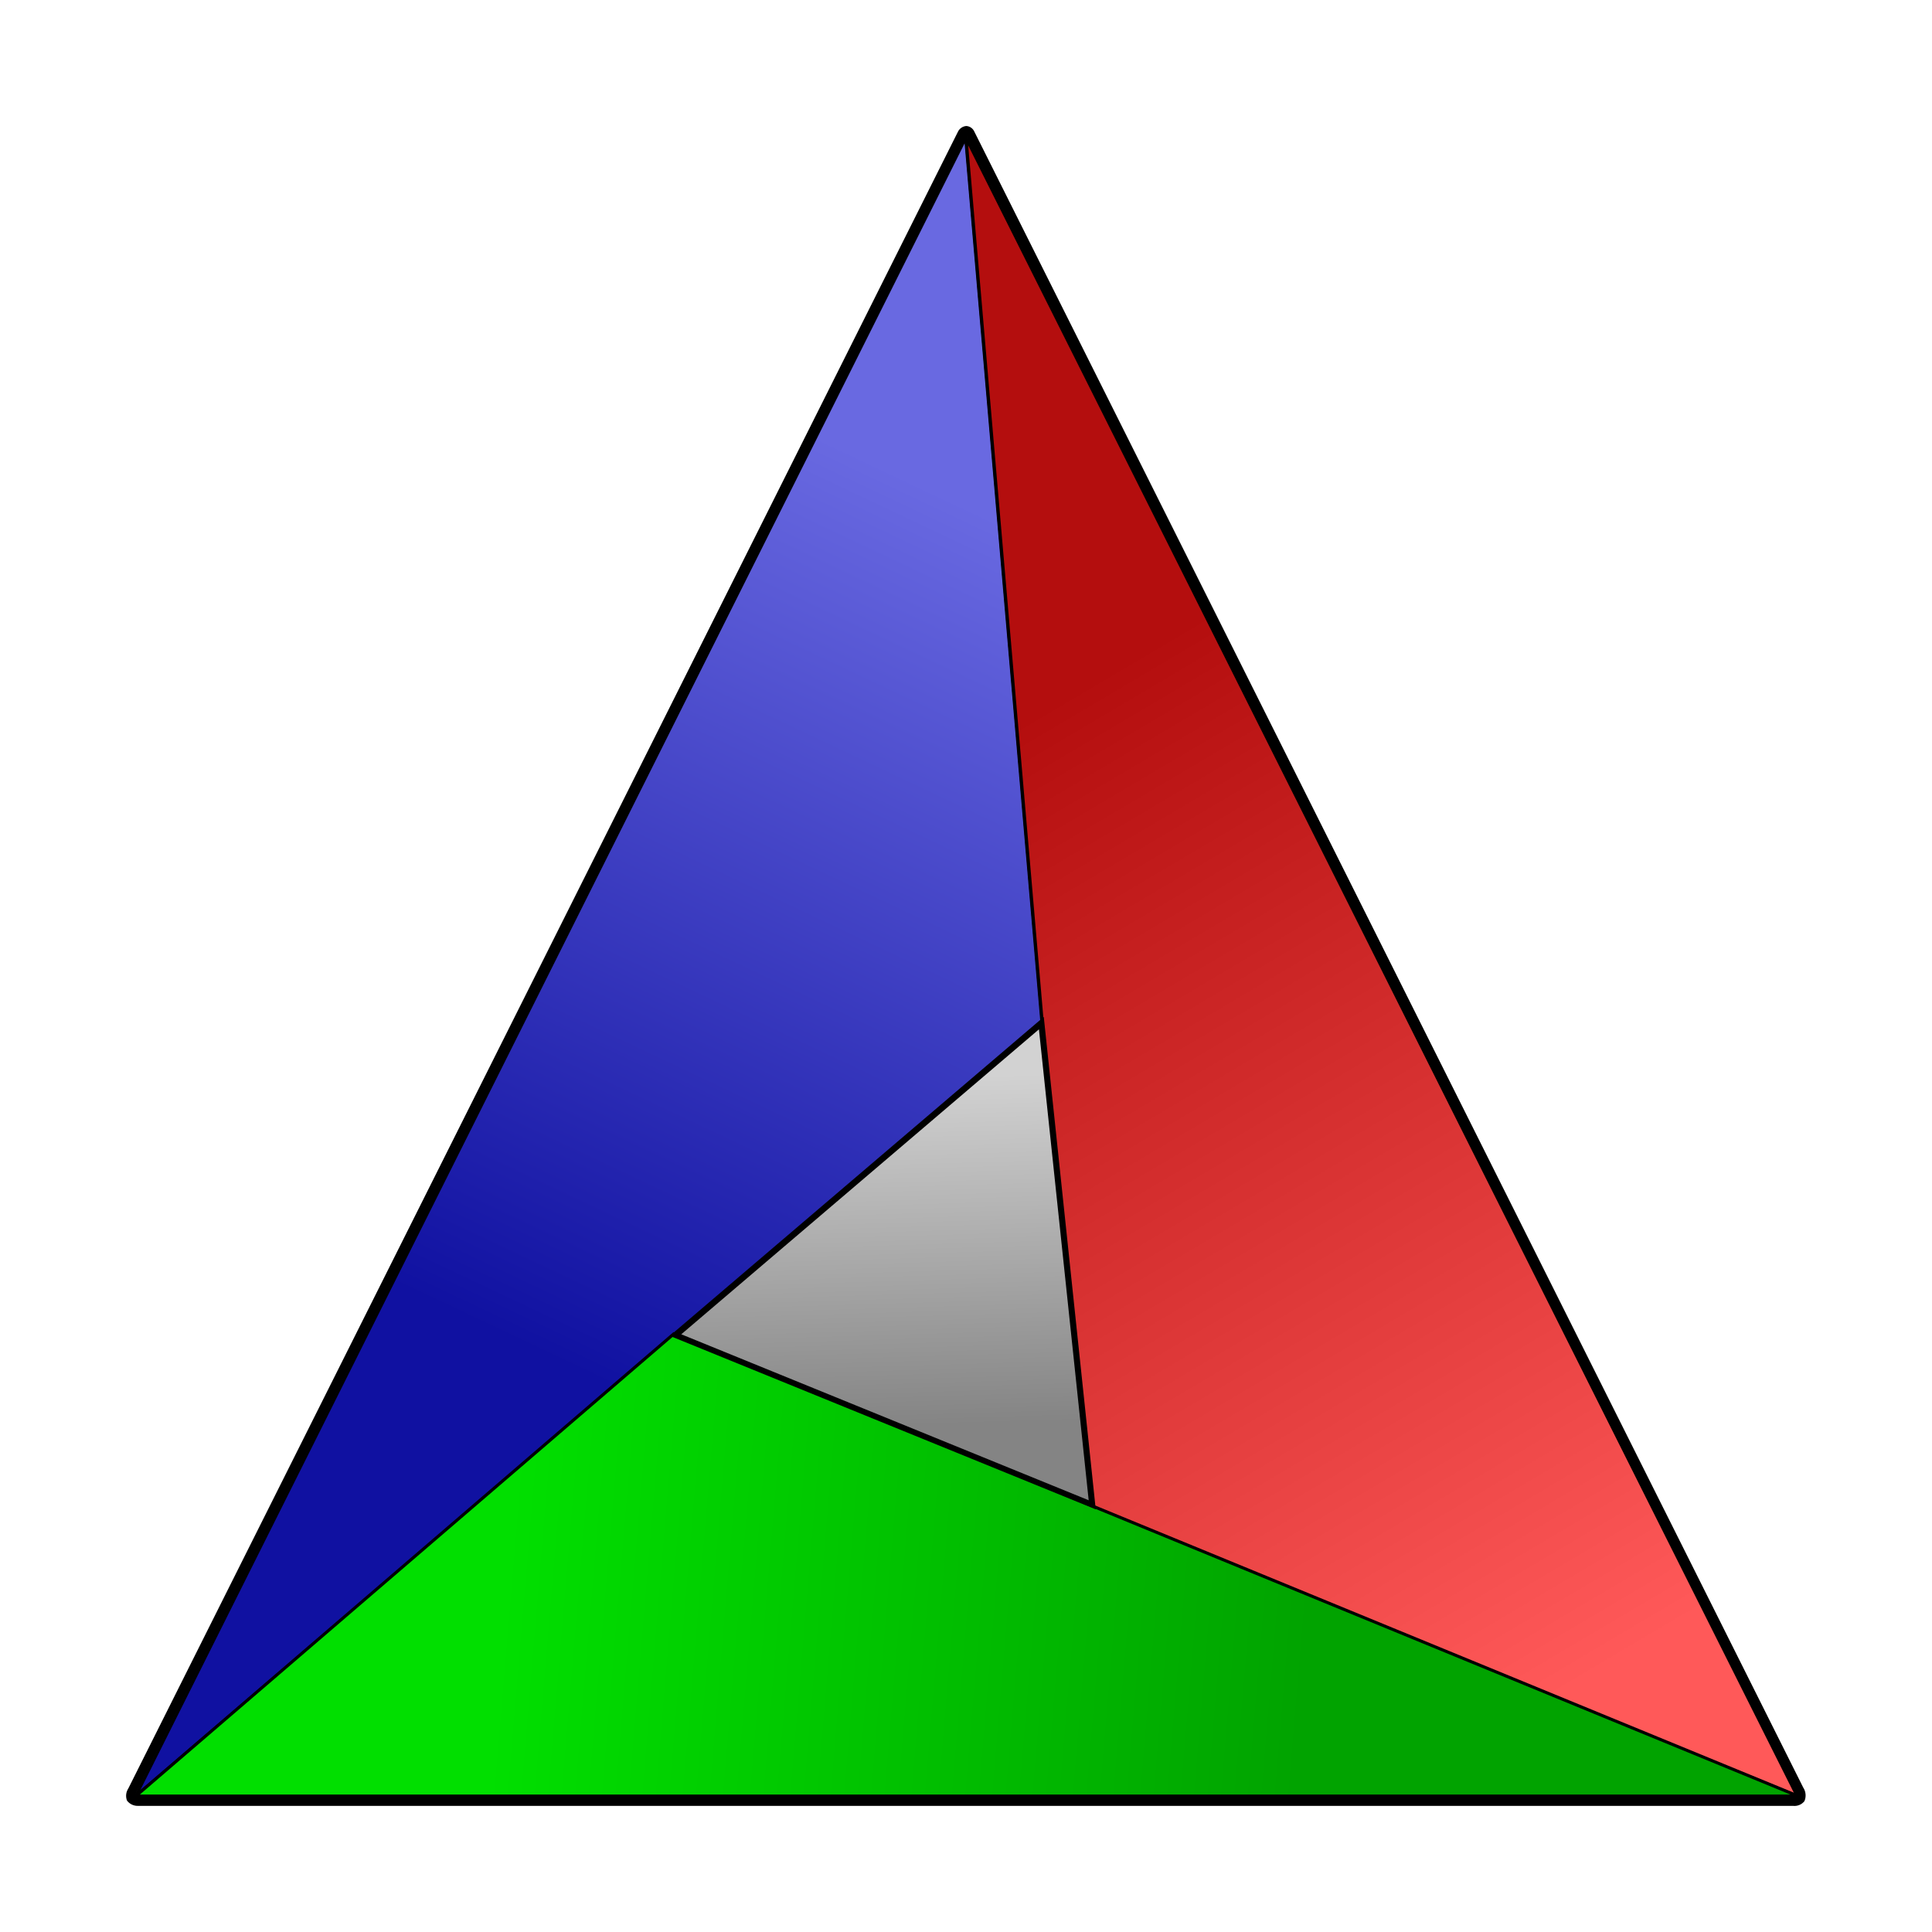
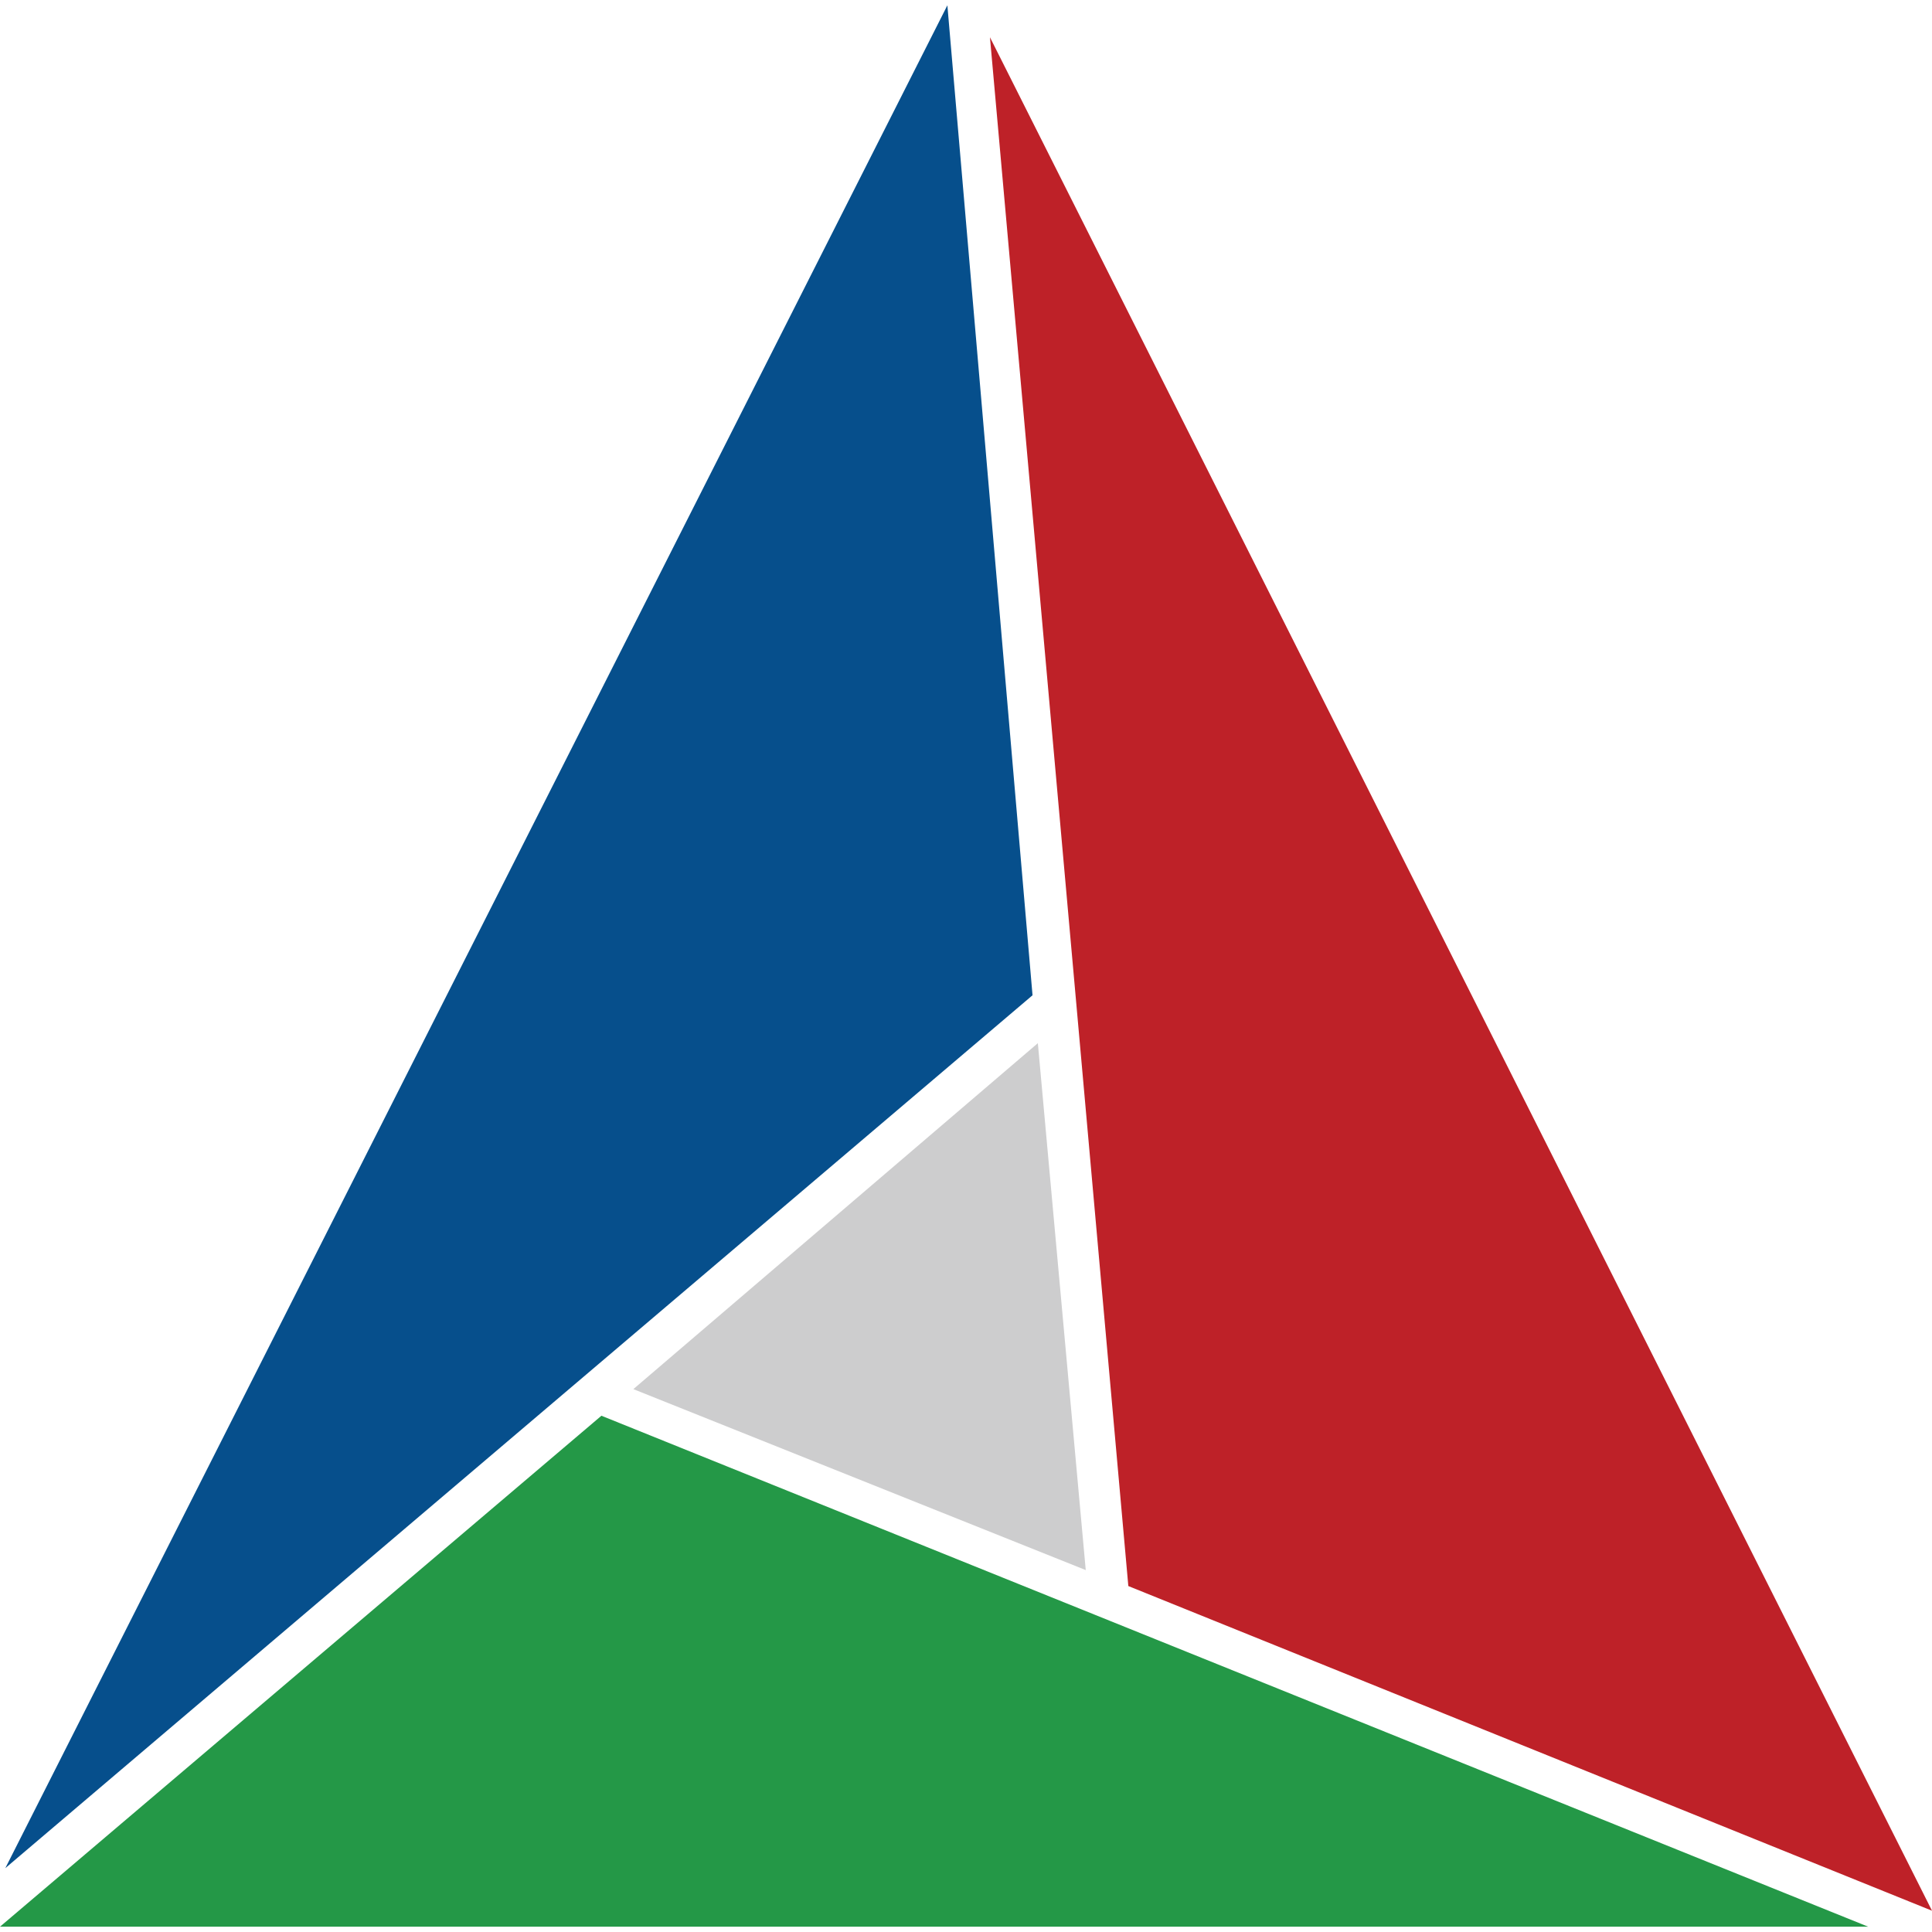
- <svg xmlns="http://www.w3.org/2000/svg" viewBox="0 0 32 32">
-   <linearGradient id="a" gradientTransform="matrix(1 0 0 -1 0 32)" gradientUnits="userSpaceOnUse" x1="9.955" x2="16.68" y1="9.096" y2="23.324">
-     <stop offset="0" stop-color="#1011a1" />
-     <stop offset="1" stop-color="#6969e1" />
-   </linearGradient>
-   <linearGradient id="b" gradientTransform="matrix(1 0 0 -1 0 32)" gradientUnits="userSpaceOnUse" x1="16.231" x2="25.618" y1="19.655" y2="3.782">
-     <stop offset="0" stop-color="#b40e0e" />
-     <stop offset="1" stop-color="#ff5959" />
-   </linearGradient>
-   <linearGradient id="c" gradientTransform="matrix(1 0 0 -1 0 32)" gradientUnits="userSpaceOnUse" x1="21.663" x2="8.381" y1="4.823" y2="5.938">
-     <stop offset="0" stop-color="#01a300" />
-     <stop offset="1" stop-color="#01df00" />
-   </linearGradient>
-   <linearGradient id="d" gradientTransform="matrix(1 0 0 -1 0 32)" gradientUnits="userSpaceOnUse" x1="14.643" x2="14.472" y1="8.368" y2="14.145">
-     <stop offset="0" stop-color="#848484" />
-     <stop offset="1" stop-color="#d2d2d2" />
-   </linearGradient>
-   <path d="m17.257 16.919-15.011 12.83 13.748-27.466z" fill="url(#a)" />
-   <path d="m2.262 29.768-.038-.03 13.788-27.545.008.088 1.263 14.649-.01.008zm13.715-27.394-13.653 27.275 14.906-12.741z" />
-   <path d="m17.952 24.931-1.952-22.651 13.767 27.471z" fill="url(#b)" />
-   <path d="m29.818 29.8-.061-.025-11.828-4.827v-.015l-1.954-22.651.047-.013zm-11.842-4.887 11.739 4.787-13.679-27.292z" />
-   <path d="m11.16 22.094 18.621 7.654h-27.531z" fill="url(#c)" />
-   <path d="m29.781 29.773h-27.598l.051-.044 8.921-7.665.014.006 18.622 7.655zm-27.464-.05h27.337l-18.489-7.6z" />
-   <path d="m11.189 22.112 6.059-5.168.843 7.98z" fill="url(#d)" />
-   <path d="m18.149 25-.077-.032-6.978-2.842 6.194-5.283.01.094zm-6.865-2.9 6.748 2.749-.824-7.8z" />
-   <path d="m29.7 29.911h-27.415a.221.221 0 0 1 -.182-.088.222.222 0 0 1 .022-.2l13.739-27.436a.169.169 0 0 1 .14-.1.154.154 0 0 1 .13.085l13.733 27.435a.238.238 0 0 1 .02.226.211.211 0 0 1 -.187.078zm-27.468-.16a.484.484 0 0 0 .057.011h27.4l.073-.009a.221.221 0 0 0 -.028-.077l-13.734-27.428v.012l-13.739 27.424a.279.279 0 0 0 -.025.067z" />
+ <svg xmlns="http://www.w3.org/2000/svg" x="0px" y="0px" viewBox="0 0 64 64" xml:space="preserve" version="1.1" id="svg39" width="64" height="64">
+   <defs id="defs43">                </defs>
+   <style type="text/css" id="style2"> .st0{fill:#064F8C;} .st1{fill:#249847;} .st2{fill:#BE2128;} .st3{fill:#172C36;} .st4{fill:#CDCDCE;} </style>
+   <g id="Layer_2" transform="translate(0,18.6)"> </g>
+   <g id="g922" transform="matrix(2.219047,0,0,2.219047,-14.60346,-34.57142)">
+     <polygon transform="matrix(0.7945236,0,0,0.7945236,3.800125,12.63966)" class="st0" points="21.3,3.8 3.6,38.8 22.9,22.4 " id="polygon6" style="fill:#064f8c" />
+     <polygon transform="matrix(0.7945236,0,0,0.7945236,3.800125,12.63966)" class="st1" points="38.6,39.9 14.8,30.3 3.5,39.9 " id="polygon8" style="fill:#249847" />
+     <polygon transform="matrix(0.7945236,0,0,0.7945236,3.800125,12.63966)" class="st2" points="39.8,39.6 22.1,4.4 24.7,33.5 " id="polygon10" style="fill:#be2128" />
+     <polygon transform="matrix(0.7945236,0,0,0.7945236,3.800125,12.63966)" style="fill:#cdcdce" id="polygon34" points="23.9,33.2 23,23.3 15.4,29.8 " class="st4" />
+   </g>
</svg>
